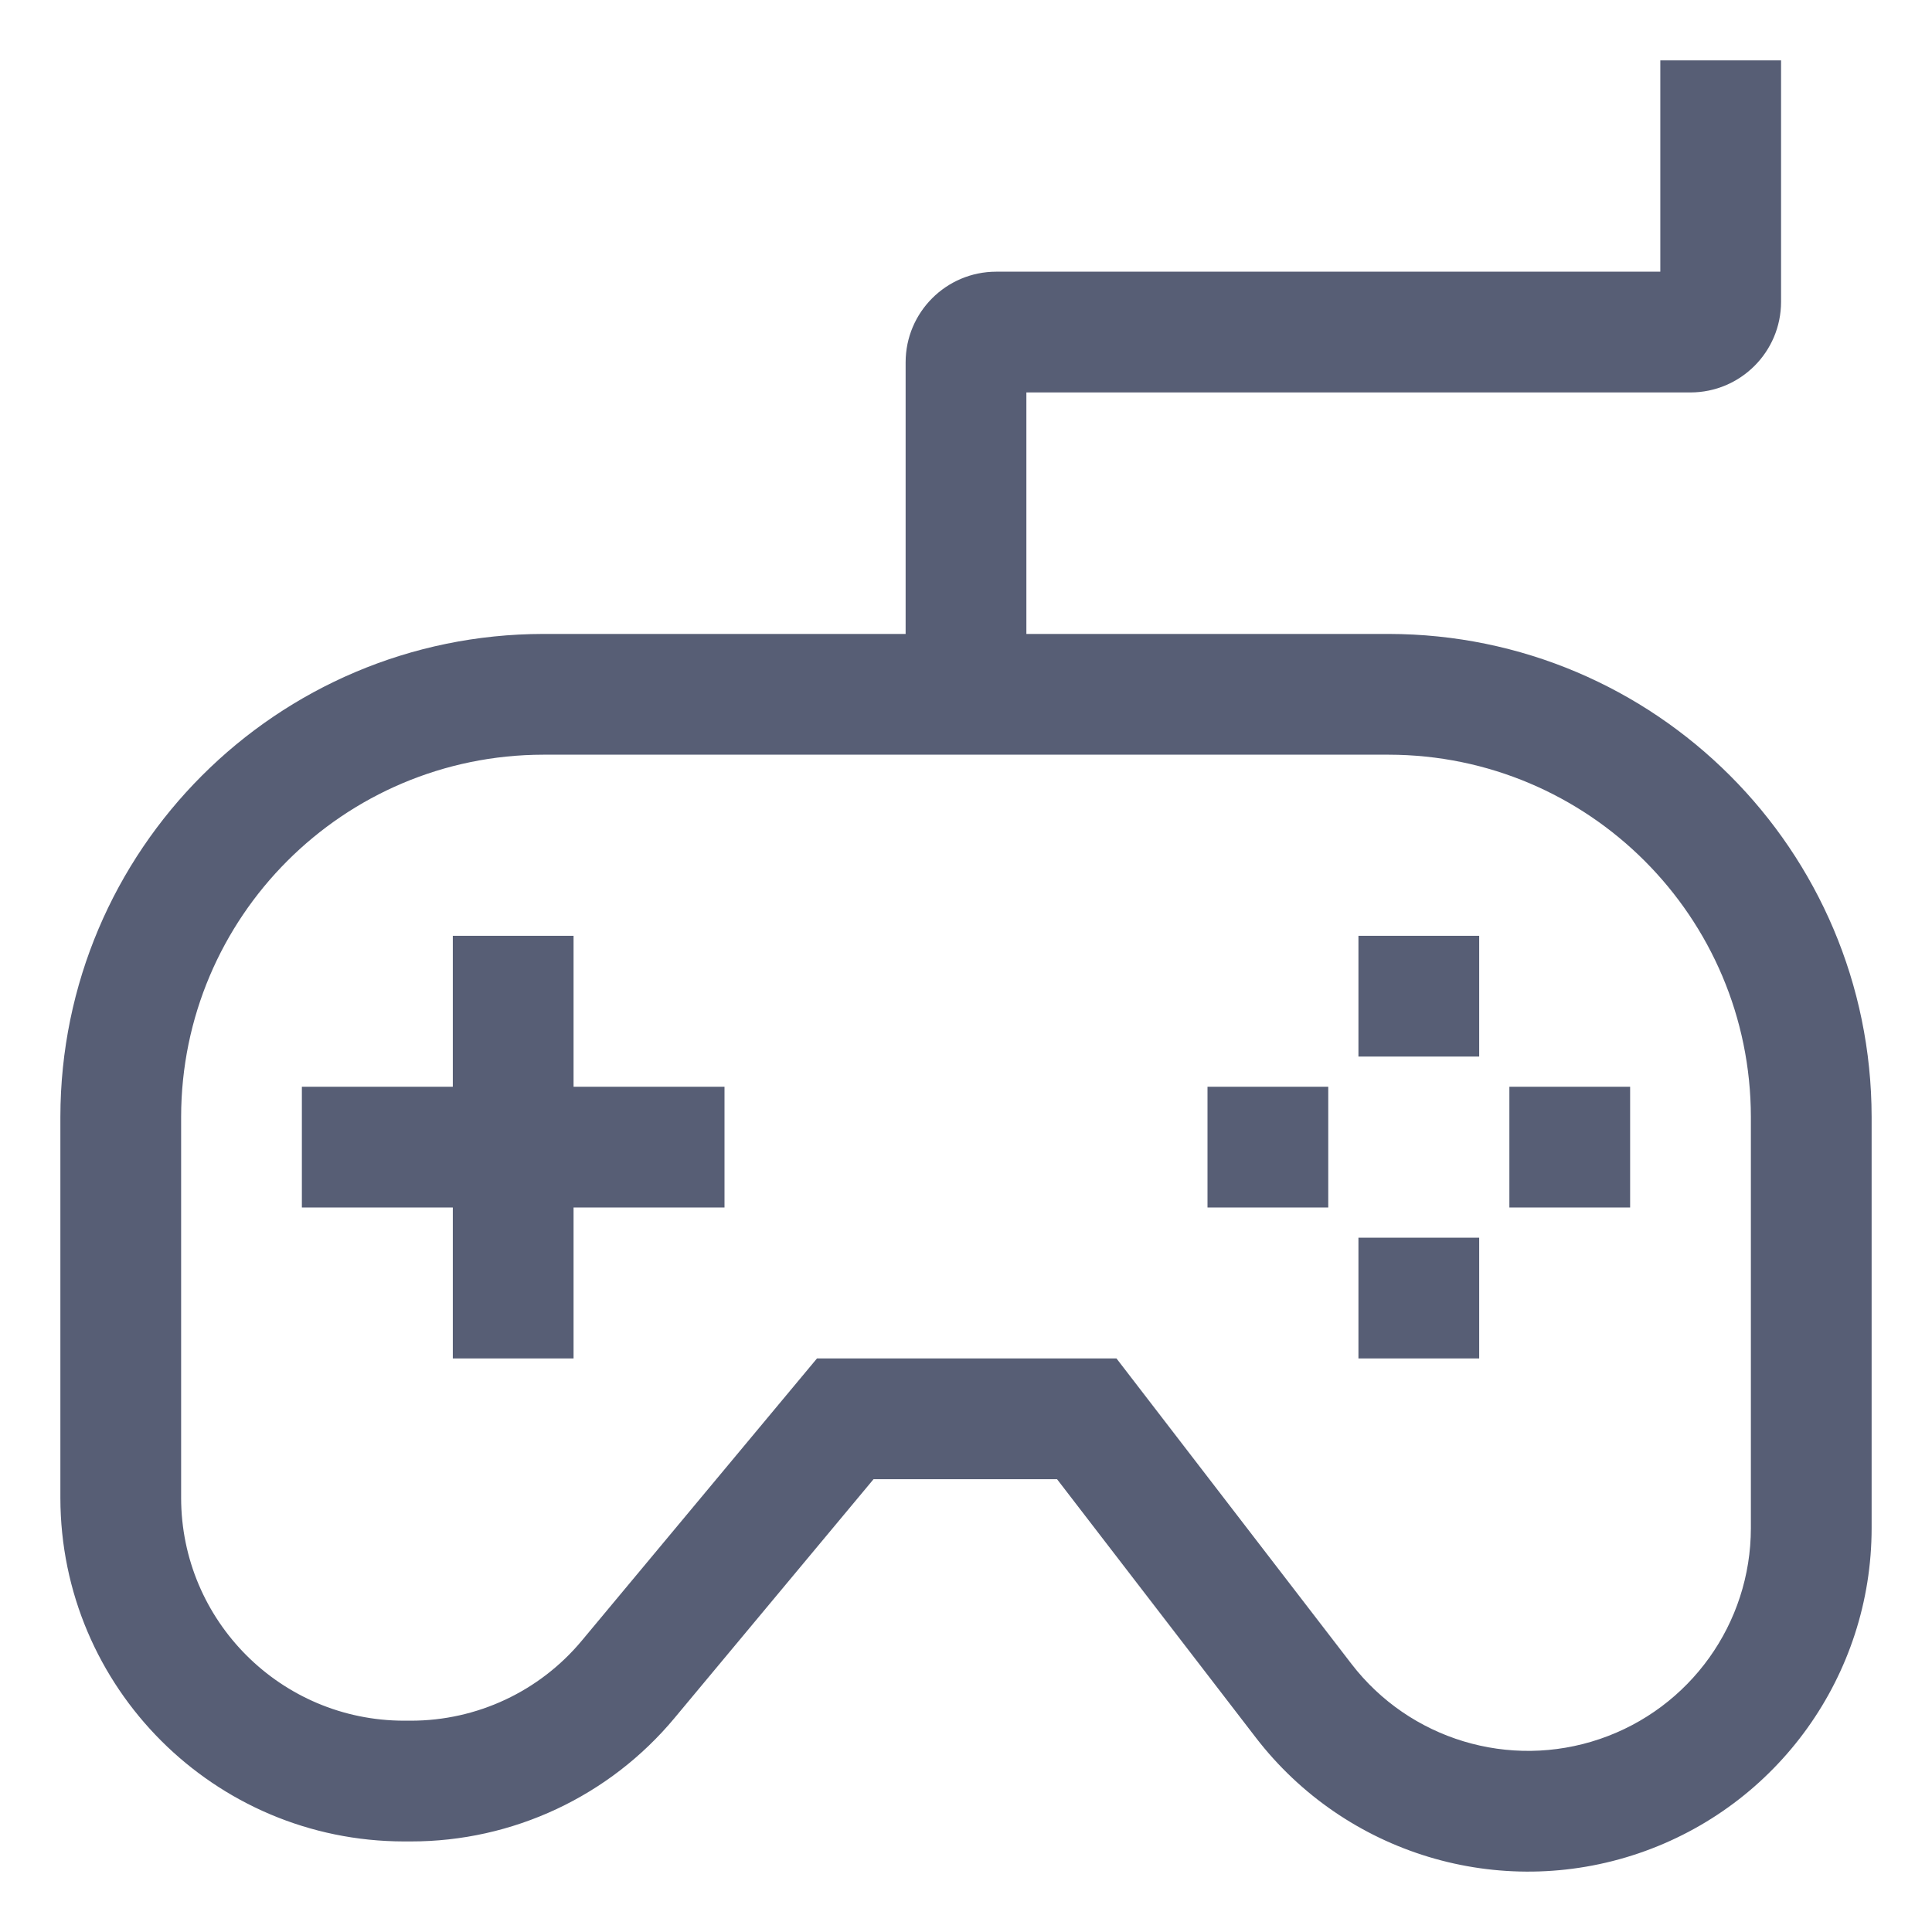
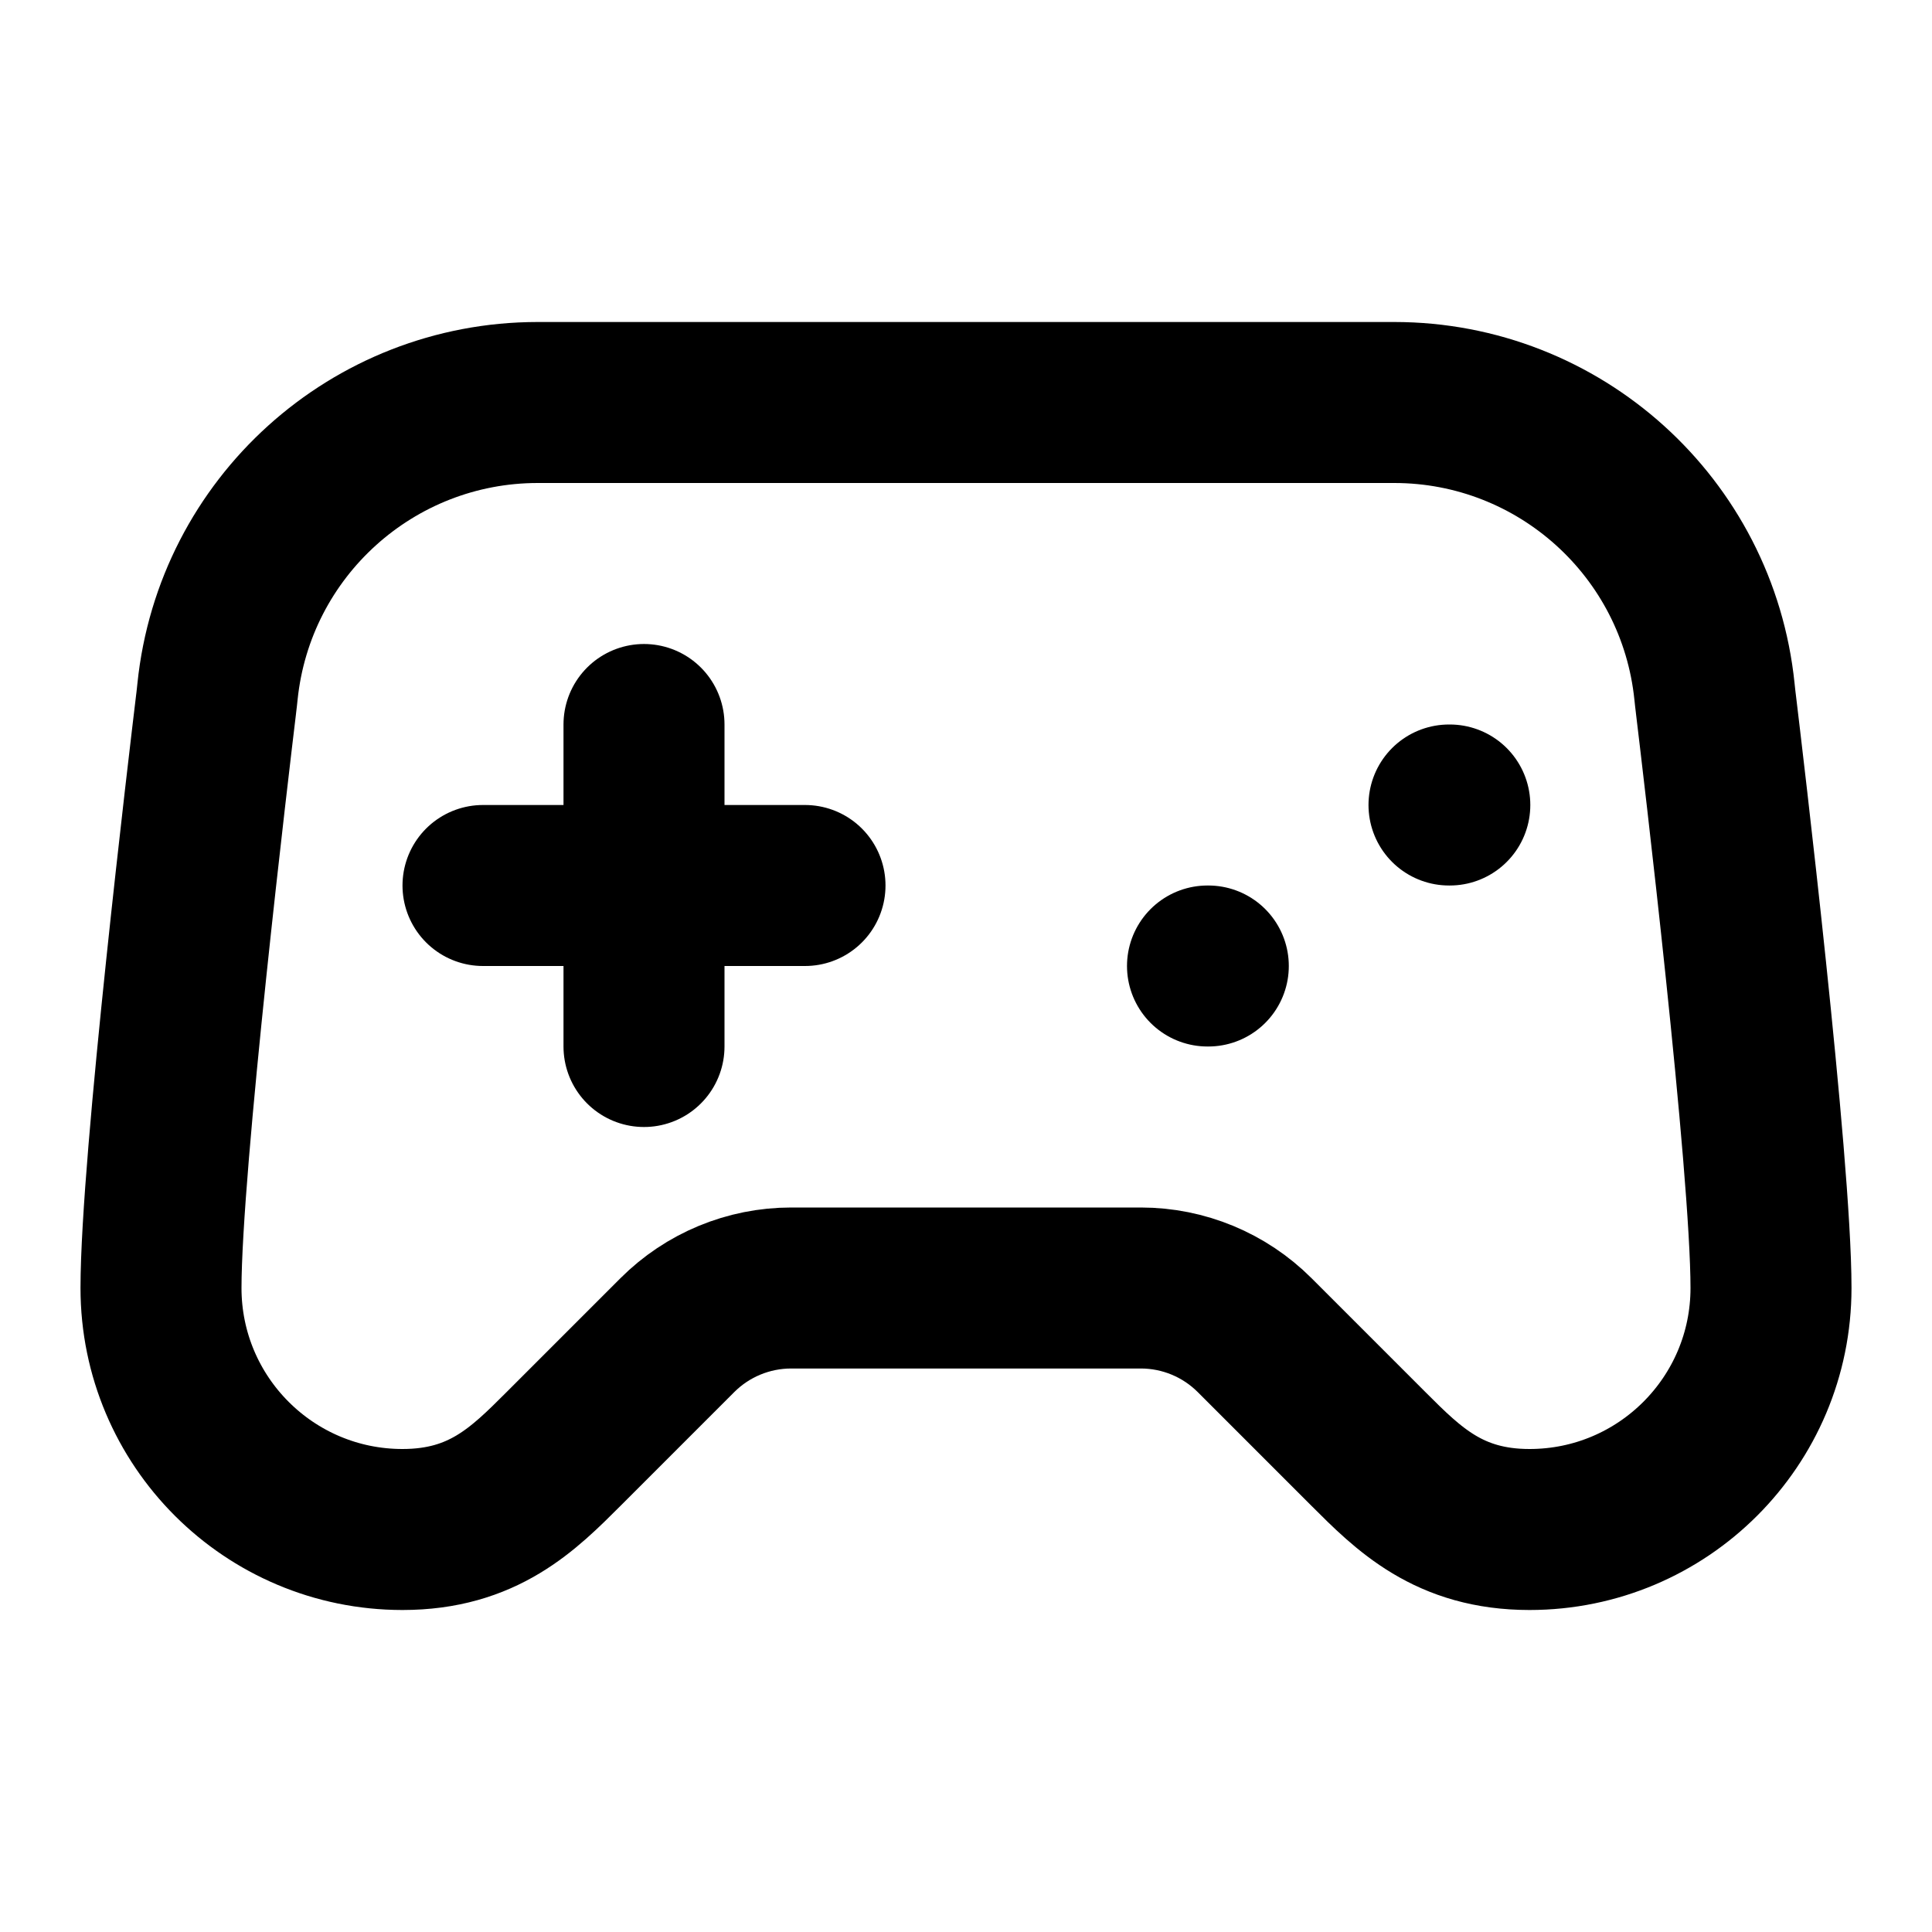
- <svg xmlns="http://www.w3.org/2000/svg" aria-hidden="true" width="1em" height="1em" style="-ms-transform:rotate(360deg);-webkit-transform:rotate(360deg);transform:rotate(360deg)" viewBox="0 0 512 512">
-   <path fill="#575e75" d="M368 168h-96v-64h176a24.027 24.027 0 0 0 24-24V16h-32v56H264a24.027 24.027 0 0 0-24 24v72h-96A128.145 128.145 0 0 0 16 296v100.953A91.15 91.15 0 0 0 107.047 488h1.8a90.807 90.807 0 0 0 69.953-32.76L231.5 392h48.628l52.666 68.465A91.046 91.046 0 0 0 496 404.953V296a128.145 128.145 0 0 0-128-128zm96 236.953a59.047 59.047 0 0 1-105.849 36L295.878 360h-79.372l-62.294 74.754A58.893 58.893 0 0 1 108.85 456h-1.8A59.113 59.113 0 0 1 48 396.953V296a96.108 96.108 0 0 1 96-96h224a96.108 96.108 0 0 1 96 96z" />
-   <path fill="#575e75" d="M360 248h32v32h-32zm0 80h32v32h-32zm-40-40h32v32h-32zm80 0h32v32h-32zm-248-40h-32v40H80v32h40v40h32v-40h40v-32h-40v-40z" />
+ <svg xmlns="http://www.w3.org/2000/svg" width="24" height="24" viewBox="0 0 24 24" fill="none" stroke="currentColor" stroke-width="2" stroke-linecap="round" stroke-linejoin="round" class="lucide lucide-gamepad2-icon lucide-gamepad-2">
+   <line x1="6" x2="10" y1="11" y2="11" />
+   <line x1="8" x2="8" y1="9" y2="13" />
+   <line x1="15" x2="15.01" y1="12" y2="12" />
+   <line x1="18" x2="18.01" y1="10" y2="10" />
+   <path d="M17.32 5H6.68a4 4 0 0 0-3.978 3.59c-.006.052-.01.101-.017.152C2.604 9.416 2 14.456 2 16a3 3 0 0 0 3 3c1 0 1.5-.5 2-1l1.414-1.414A2 2 0 0 1 9.828 16h4.344a2 2 0 0 1 1.414.586L17 18c.5.5 1 1 2 1a3 3 0 0 0 3-3c0-1.545-.604-6.584-.685-7.258-.007-.05-.011-.1-.017-.151A4 4 0 0 0 17.32 5z" />
</svg>
